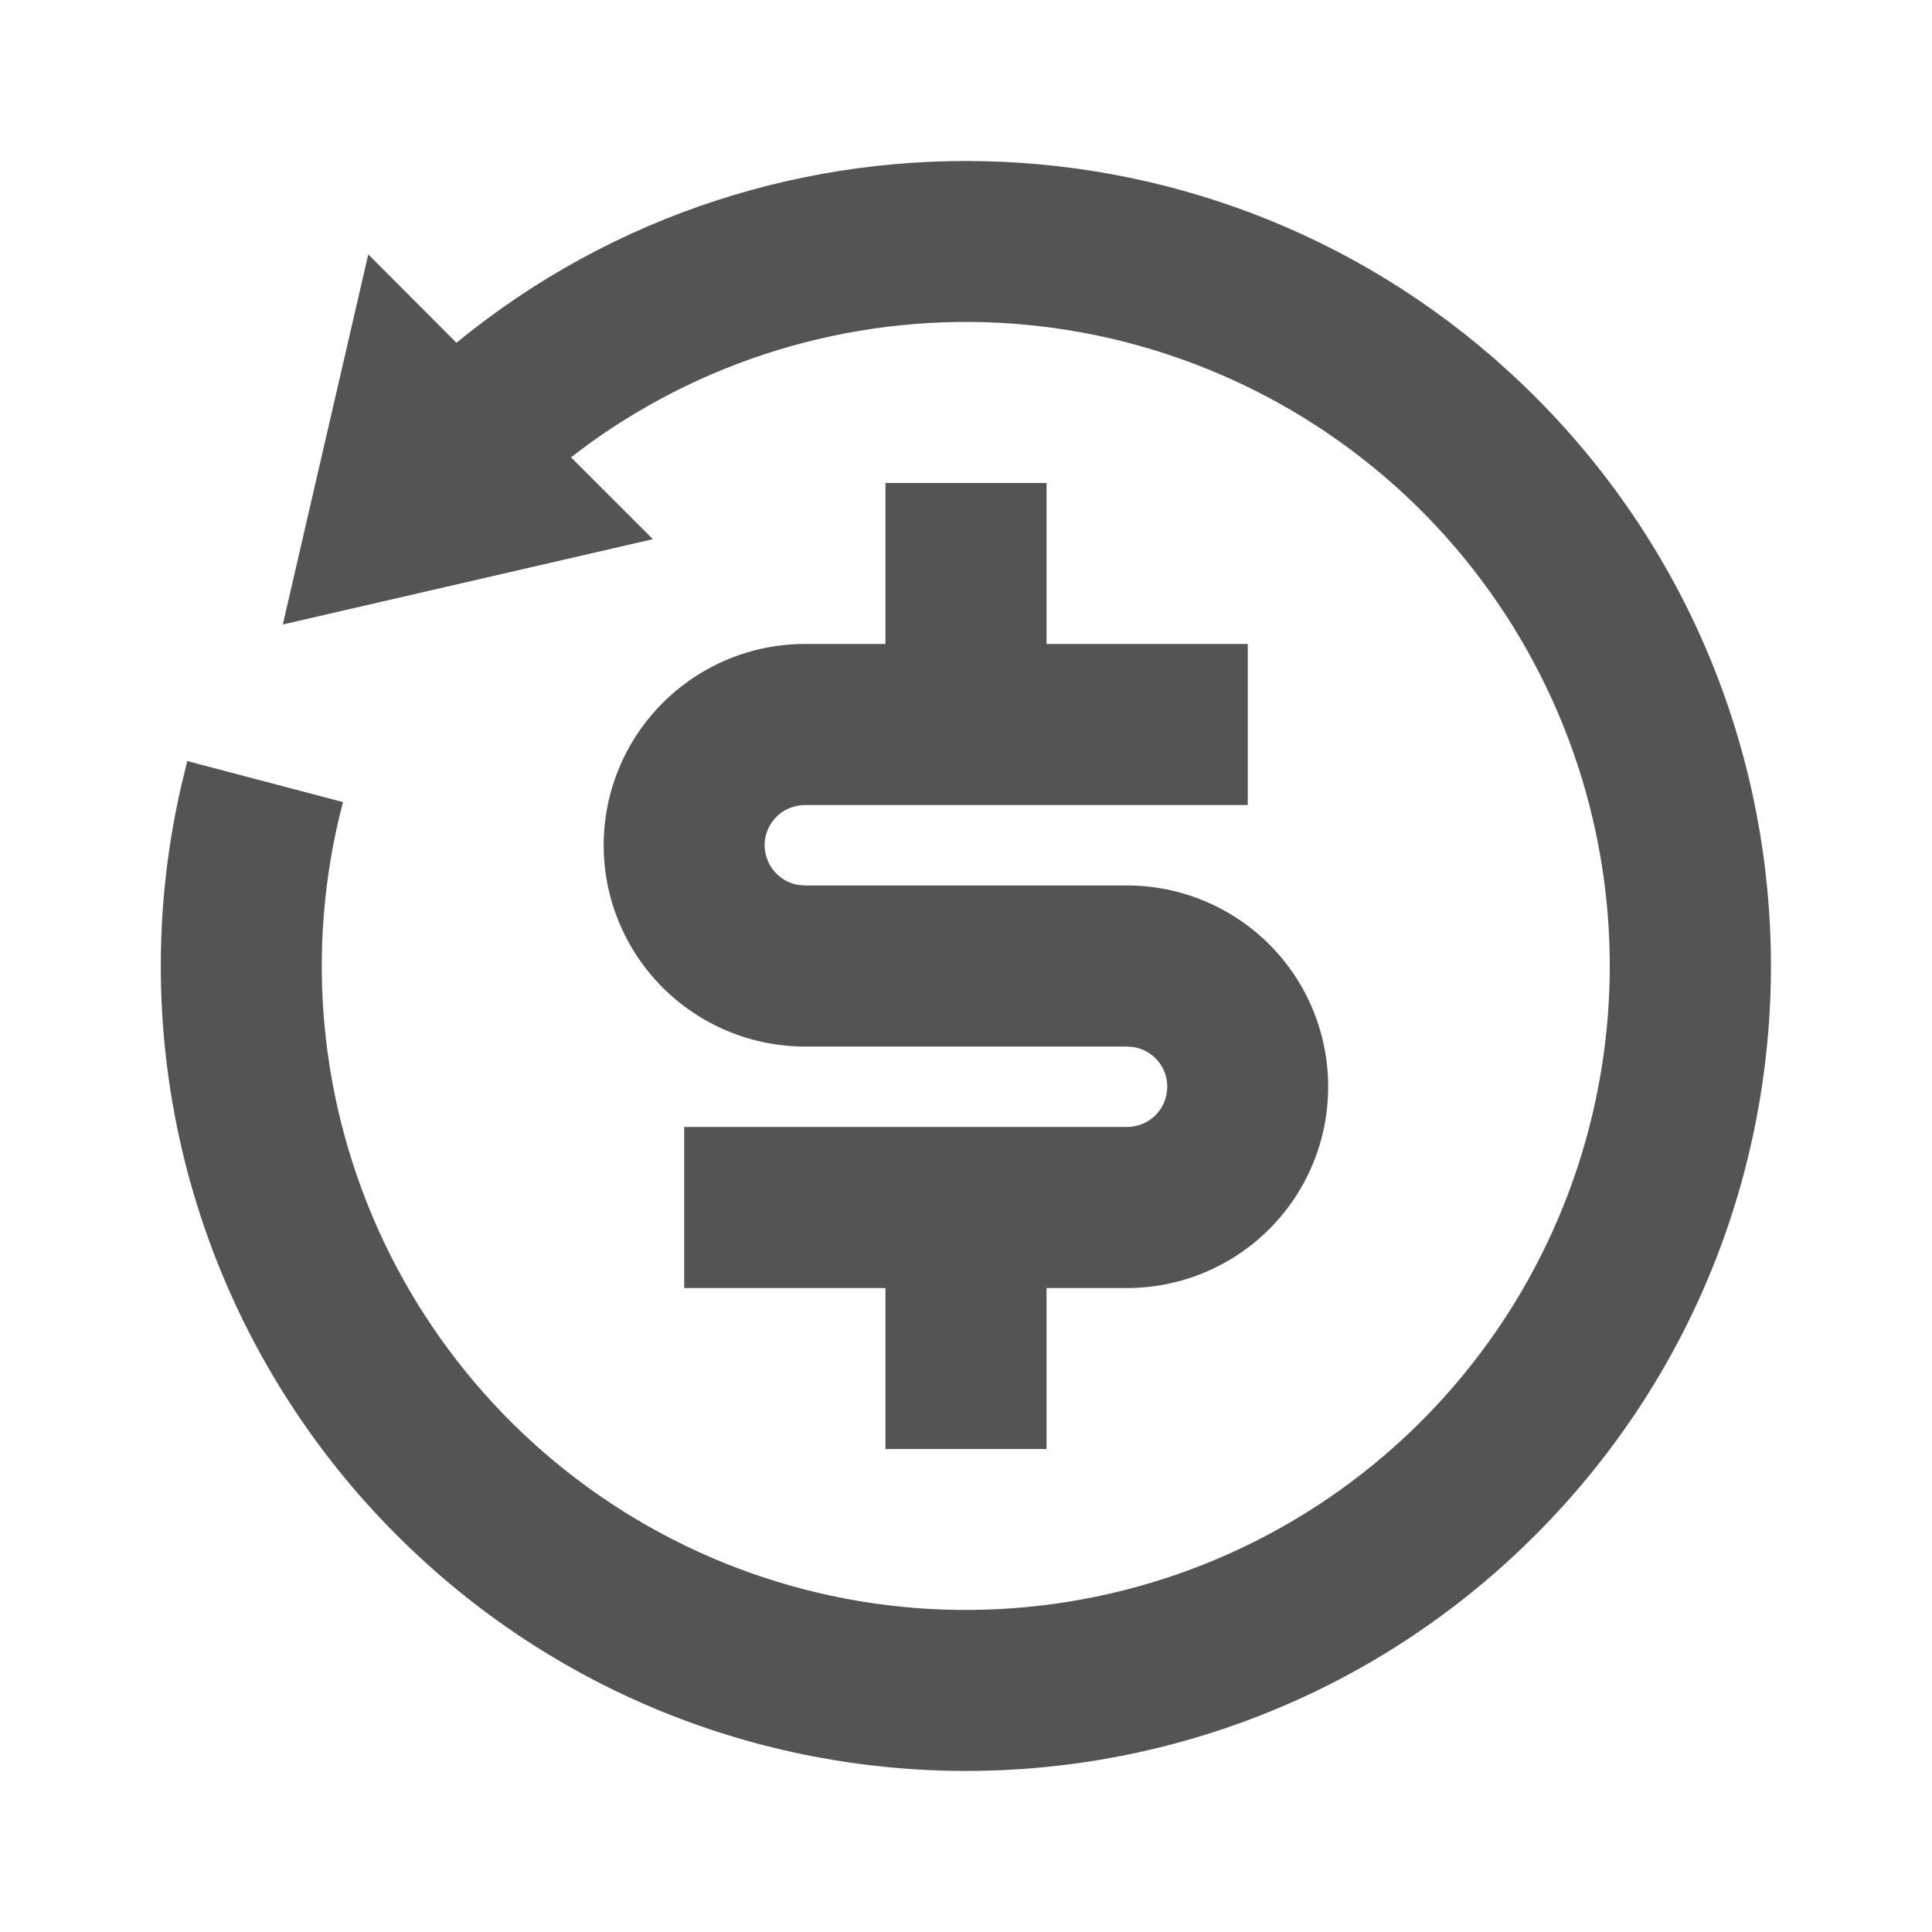
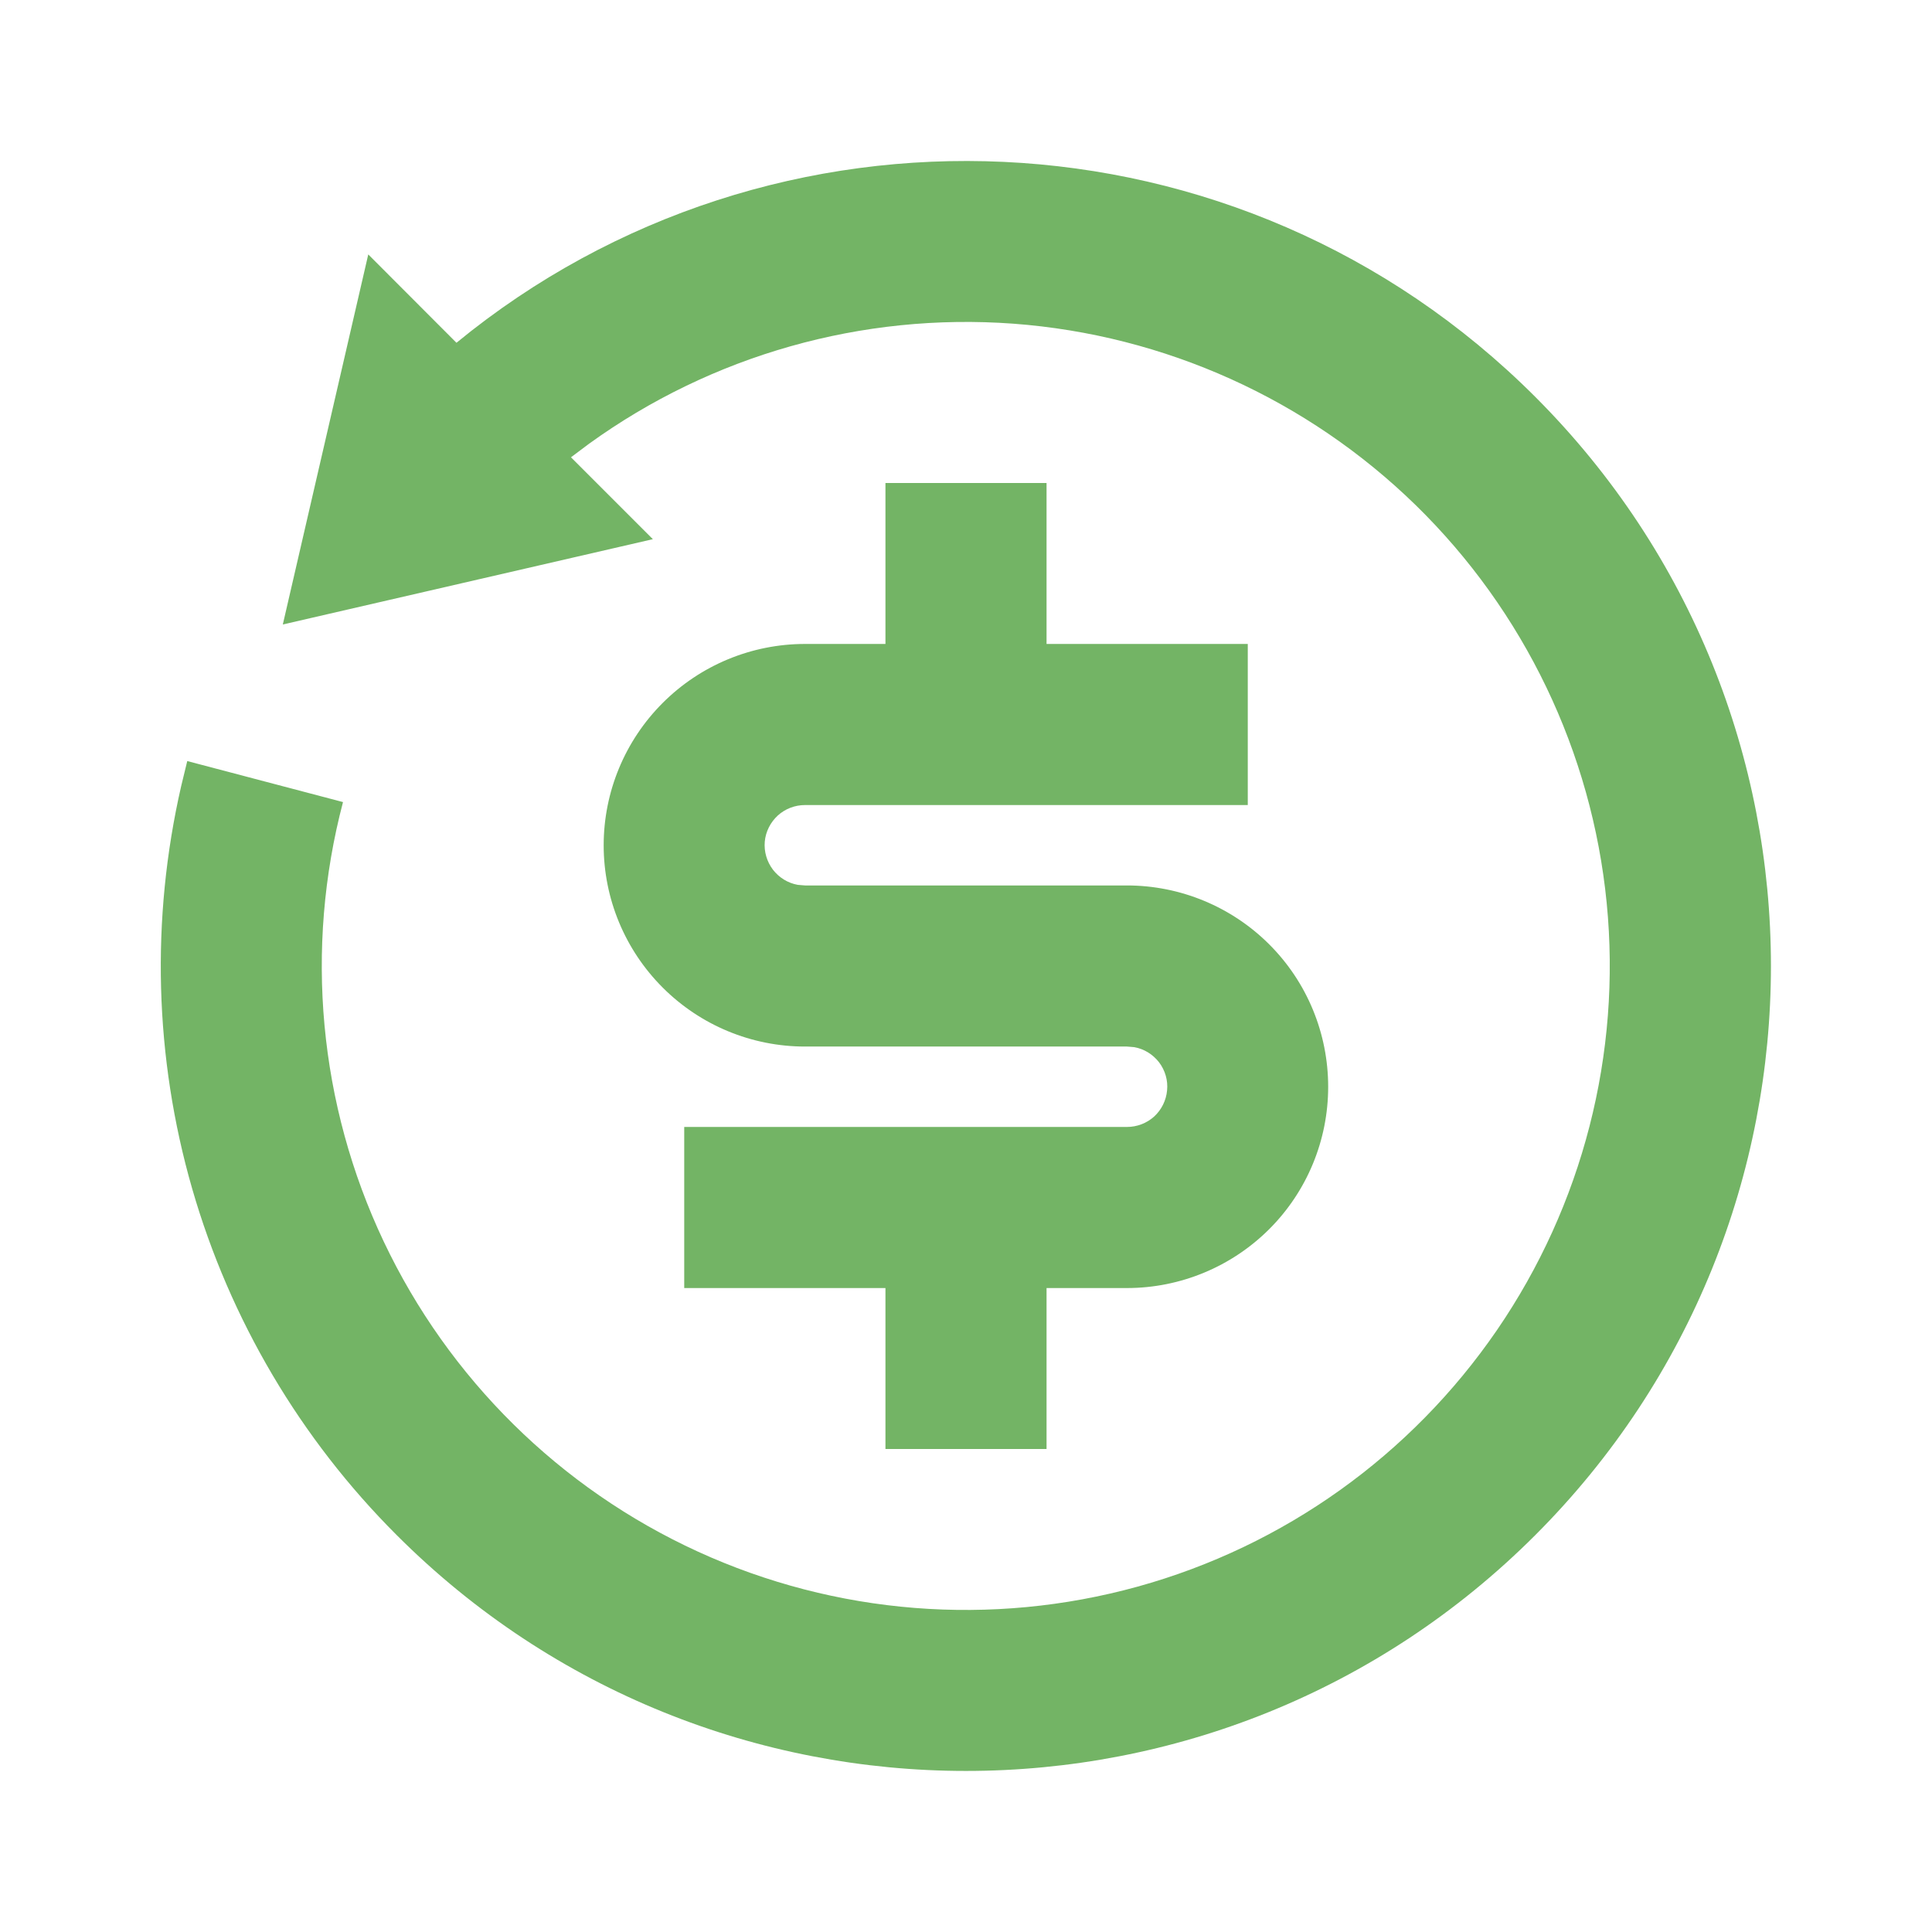
<svg xmlns="http://www.w3.org/2000/svg" width="13" height="13" viewBox="0 0 13 13" fill="none">
-   <path d="M3.072 2.306C5.199 0.562 8.344 0.684 10.33 2.67C12.445 4.785 12.445 8.215 10.33 10.33C8.215 12.445 4.785 12.445 2.67 10.33C2.021 9.682 1.547 8.879 1.293 7.998C1.039 7.116 1.014 6.185 1.219 5.29L1.26 5.121L2.308 5.397C2.048 6.384 2.145 7.431 2.582 8.354C3.019 9.276 3.767 10.015 4.695 10.44C5.623 10.865 6.671 10.948 7.655 10.676C8.639 10.404 9.494 9.793 10.072 8.951C10.649 8.11 10.911 7.091 10.811 6.075C10.711 5.06 10.256 4.112 9.526 3.399C8.795 2.686 7.837 2.254 6.819 2.178C5.801 2.103 4.789 2.389 3.962 2.987L3.842 3.077L4.393 3.628L1.903 4.202L2.478 1.712L3.071 2.306H3.072ZM7.042 3.25V4.333H8.396V5.417H5.417C5.349 5.417 5.284 5.442 5.234 5.487C5.184 5.533 5.152 5.596 5.146 5.663C5.14 5.73 5.16 5.798 5.201 5.852C5.242 5.905 5.301 5.942 5.368 5.954L5.417 5.958H7.583C7.942 5.958 8.287 6.101 8.541 6.355C8.795 6.609 8.937 6.953 8.937 7.313C8.937 7.672 8.795 8.016 8.541 8.27C8.287 8.524 7.942 8.667 7.583 8.667H7.042V9.75H5.958V8.667H4.604V7.583H7.583C7.651 7.583 7.716 7.558 7.766 7.513C7.816 7.467 7.847 7.404 7.853 7.337C7.86 7.27 7.84 7.202 7.799 7.148C7.758 7.095 7.699 7.058 7.632 7.046L7.583 7.042H5.417C5.057 7.042 4.713 6.899 4.459 6.645C4.205 6.391 4.062 6.047 4.062 5.688C4.062 5.328 4.205 4.984 4.459 4.73C4.713 4.476 5.057 4.333 5.417 4.333H5.958V3.25H7.042Z" fill="#545454" />
+   <path d="M3.072 2.306C5.199 0.562 8.344 0.684 10.33 2.67C12.445 4.785 12.445 8.215 10.33 10.33C8.215 12.445 4.785 12.445 2.67 10.33C2.021 9.682 1.547 8.879 1.293 7.998C1.039 7.116 1.014 6.185 1.219 5.29L1.26 5.121L2.308 5.397C2.048 6.384 2.145 7.431 2.582 8.354C3.019 9.276 3.767 10.015 4.695 10.44C5.623 10.865 6.671 10.948 7.655 10.676C8.639 10.404 9.494 9.793 10.072 8.951C10.649 8.11 10.911 7.091 10.811 6.075C10.711 5.06 10.256 4.112 9.526 3.399C8.795 2.686 7.837 2.254 6.819 2.178C5.801 2.103 4.789 2.389 3.962 2.987L3.842 3.077L4.393 3.628L1.903 4.202L2.478 1.712L3.071 2.306H3.072ZM7.042 3.25V4.333H8.396V5.417H5.417C5.349 5.417 5.284 5.442 5.234 5.487C5.184 5.533 5.152 5.596 5.146 5.663C5.14 5.73 5.16 5.798 5.201 5.852C5.242 5.905 5.301 5.942 5.368 5.954L5.417 5.958H7.583C7.942 5.958 8.287 6.101 8.541 6.355C8.795 6.609 8.937 6.953 8.937 7.313C8.937 7.672 8.795 8.016 8.541 8.27C8.287 8.524 7.942 8.667 7.583 8.667H7.042V9.75H5.958V8.667H4.604V7.583H7.583C7.651 7.583 7.716 7.558 7.766 7.513C7.816 7.467 7.847 7.404 7.853 7.337C7.86 7.27 7.84 7.202 7.799 7.148C7.758 7.095 7.699 7.058 7.632 7.046L7.583 7.042H5.417C5.057 7.042 4.713 6.899 4.459 6.645C4.205 6.391 4.062 6.047 4.062 5.688C4.062 5.328 4.205 4.984 4.459 4.73C4.713 4.476 5.057 4.333 5.417 4.333H5.958V3.25H7.042Z" fill="#73B465" />
</svg>
